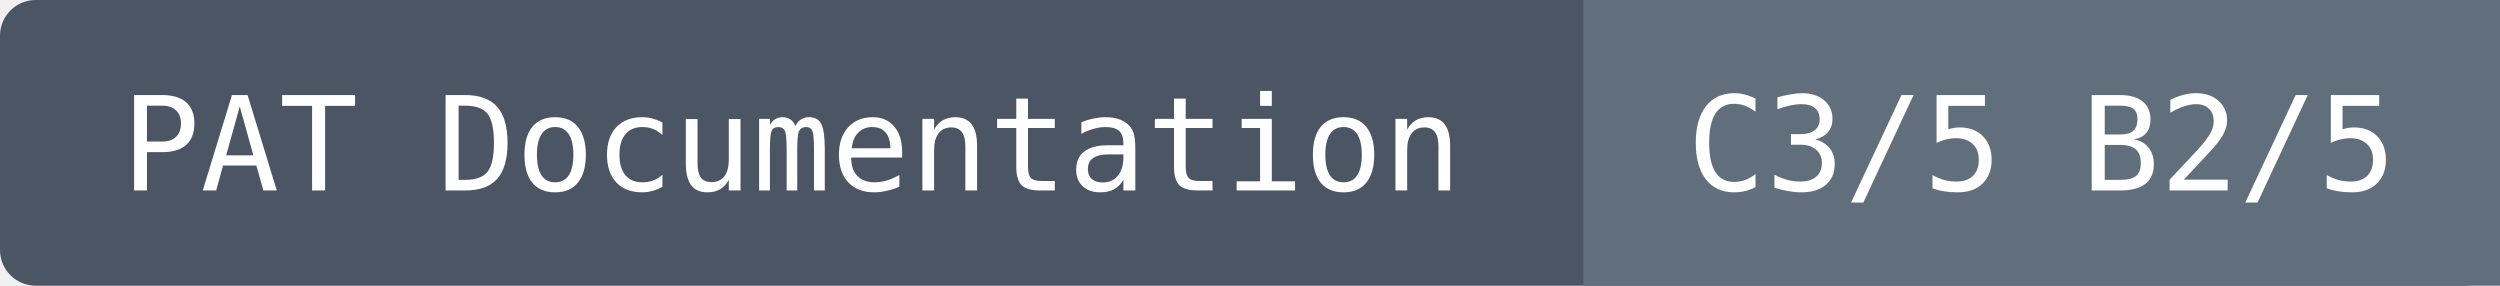
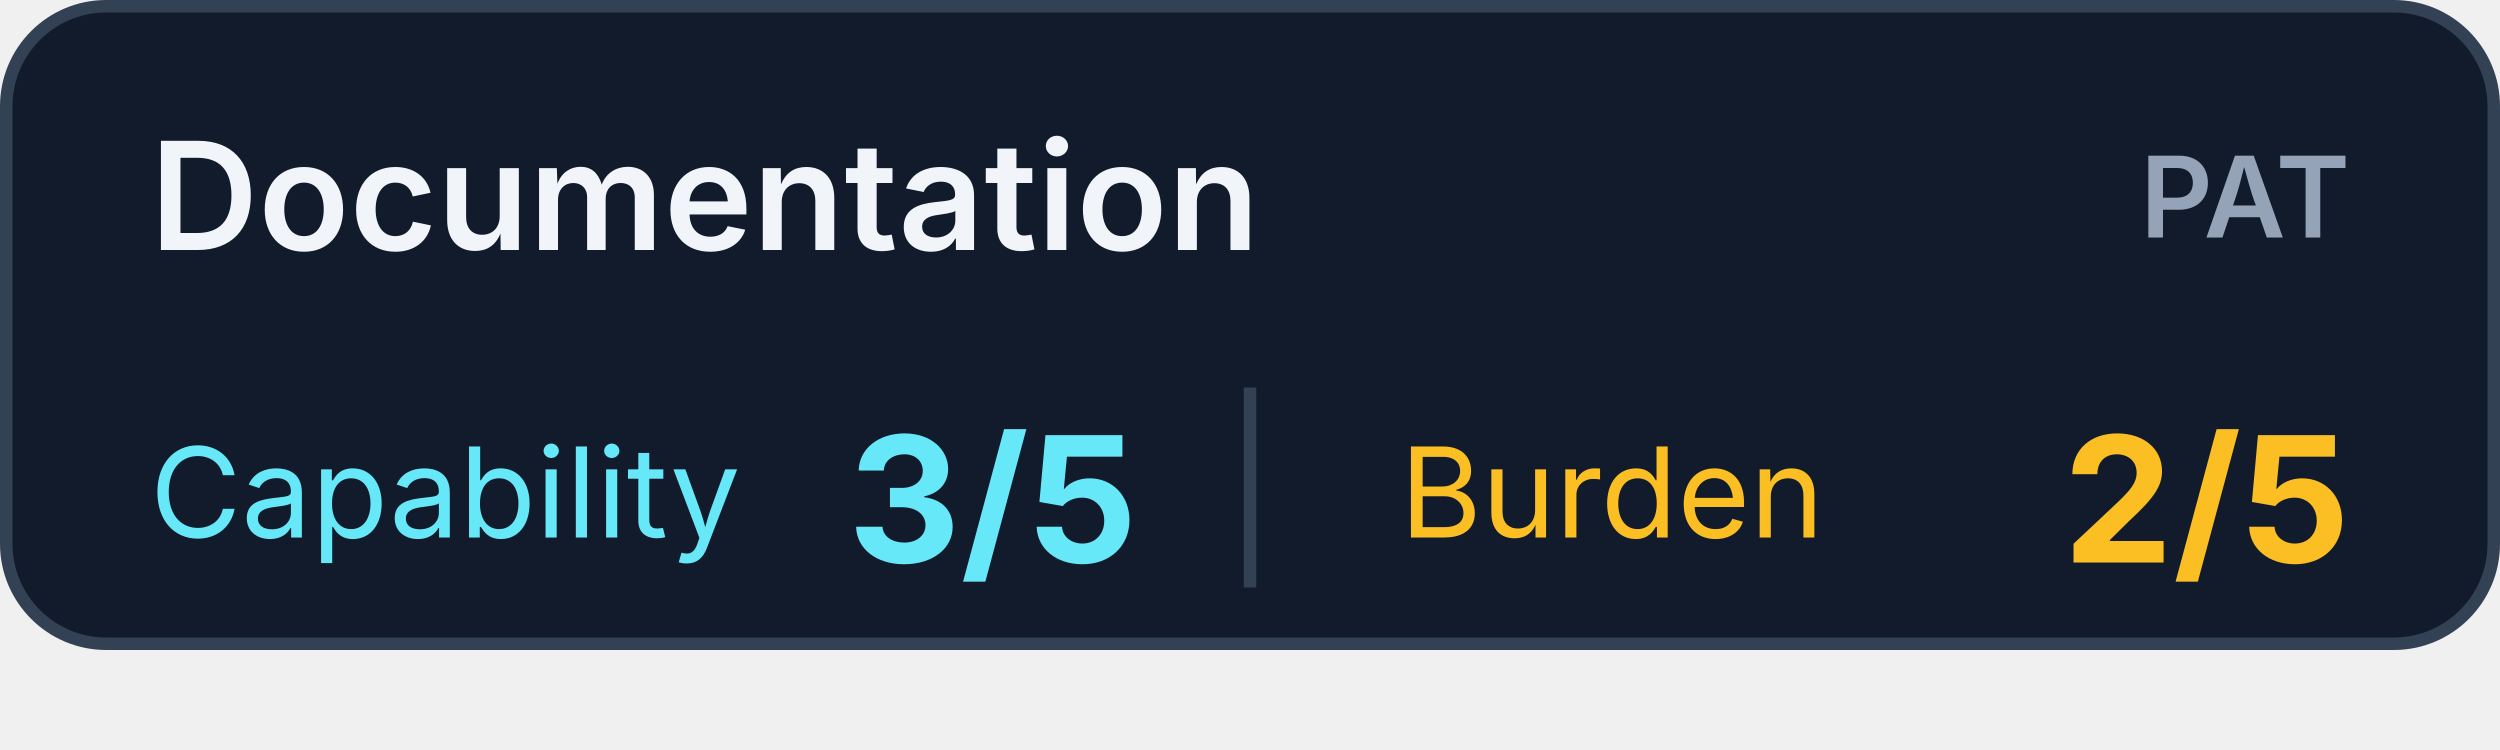
- <svg xmlns="http://www.w3.org/2000/svg" width="210" height="24" viewBox="0 0 210 24" role="img" aria-labelledby="pat-badge-documentation-title pat-badge-documentation-desc">
-   <rect width="210" height="24" rx="3" fill="#4b5563" />
-   <path d="M133 0h77v24H133z" fill="#616e7c" />
-   <g fill="#fff" text-anchor="middle" font-family="DejaVu Sans Mono,monospace" font-size="11">
-     <text x="66.5" y="16">PAT Documentation</text>
-     <text x="171.5" y="16">C3/5 B2/5</text>
+ <svg xmlns="http://www.w3.org/2000/svg" width="200" height="60" viewBox="0 0 200 60" role="img" aria-labelledby="pat-badge-documentation-title pat-badge-documentation-desc">
+   <rect x="0.5" y="0.5" width="199" height="51" rx="8" fill="#111b2b" stroke="#334155" />
+   <g font-family="system-ui,-apple-system,BlinkMacSystemFont,Segoe UI,sans-serif">
+     <text x="12" y="20" fill="#f1f5f9" font-size="12" font-weight="600" text-anchor="start">Documentation</text>
+     <text x="188" y="19" fill="#94a3b8" font-size="9" font-weight="600" text-anchor="end">PAT</text>
+     <text x="12" y="43" fill="#67e8f9" font-size="10" font-weight="400" text-anchor="start">Capability</text>
+     <text x="91" y="45" fill="#67e8f9" font-size="14" font-weight="700" text-anchor="end">3/5</text>
+     <text x="112" y="43" fill="#fbbf24" font-size="10" font-weight="400" text-anchor="start">Burden</text>
+     <text x="188" y="45" fill="#fbbf24" font-size="14" font-weight="700" text-anchor="end">2/5</text>
+     <path d="M100 31v16" stroke="#334155" />
  </g>
</svg>
